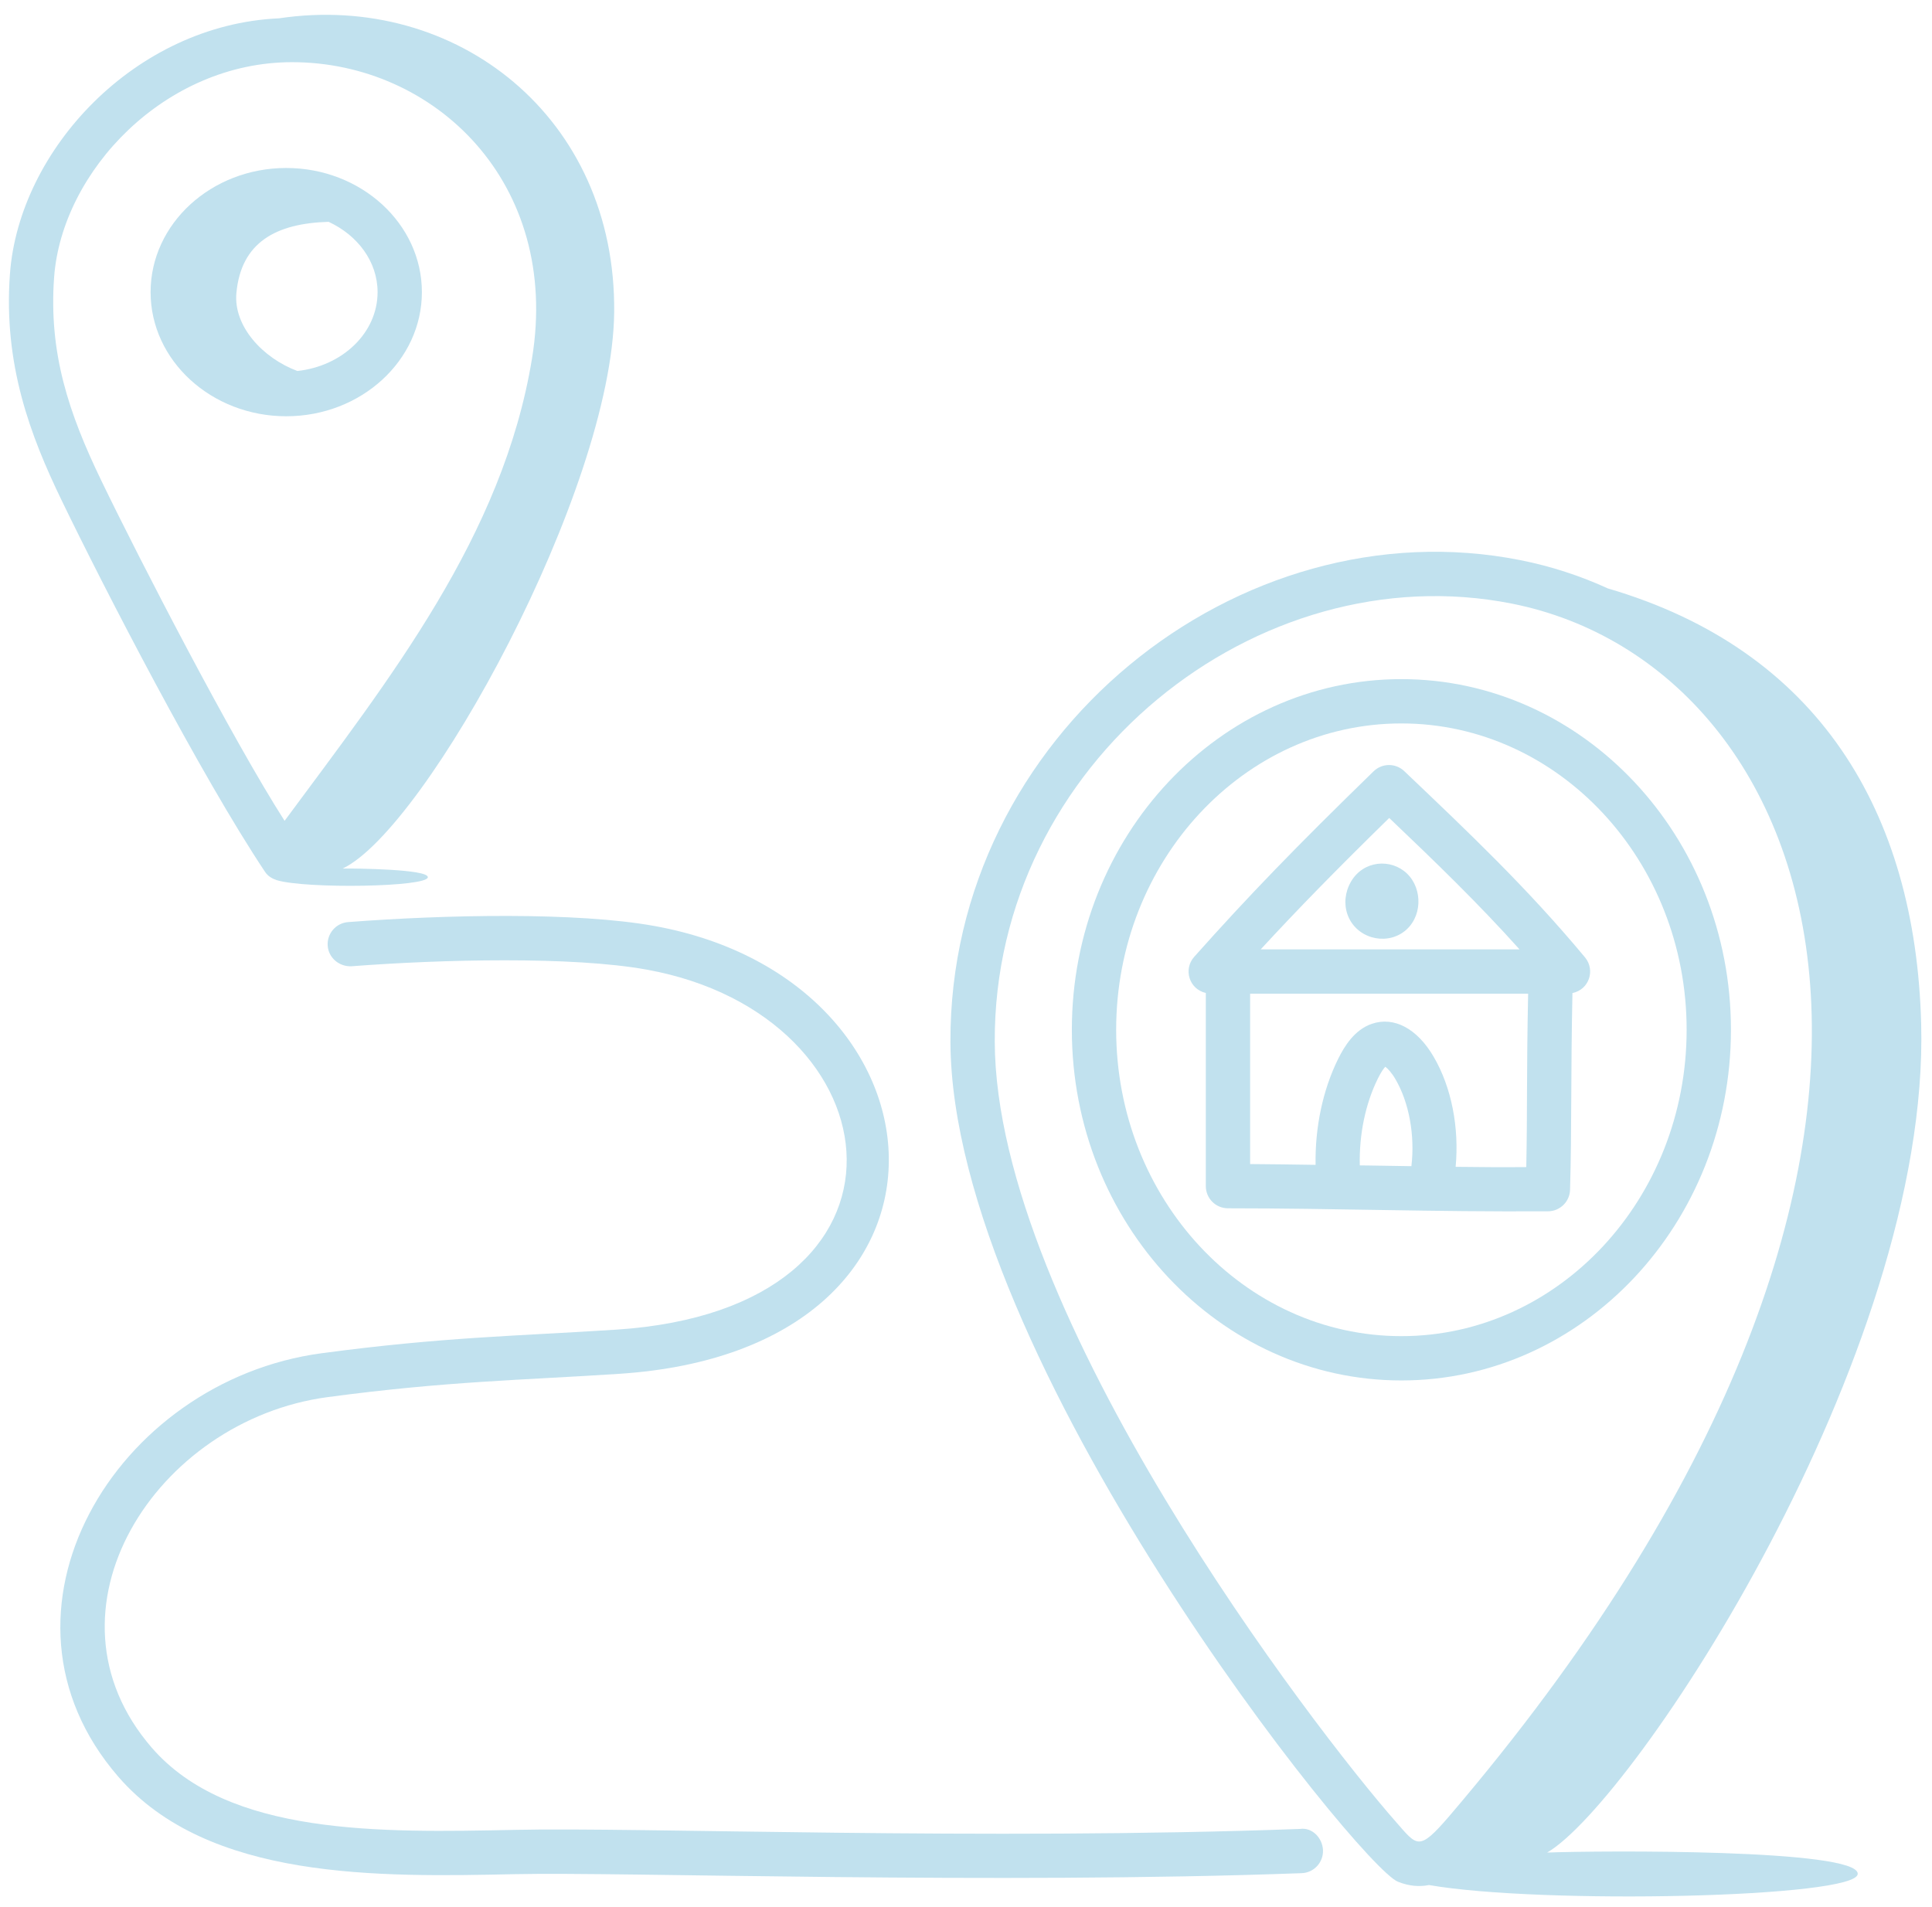
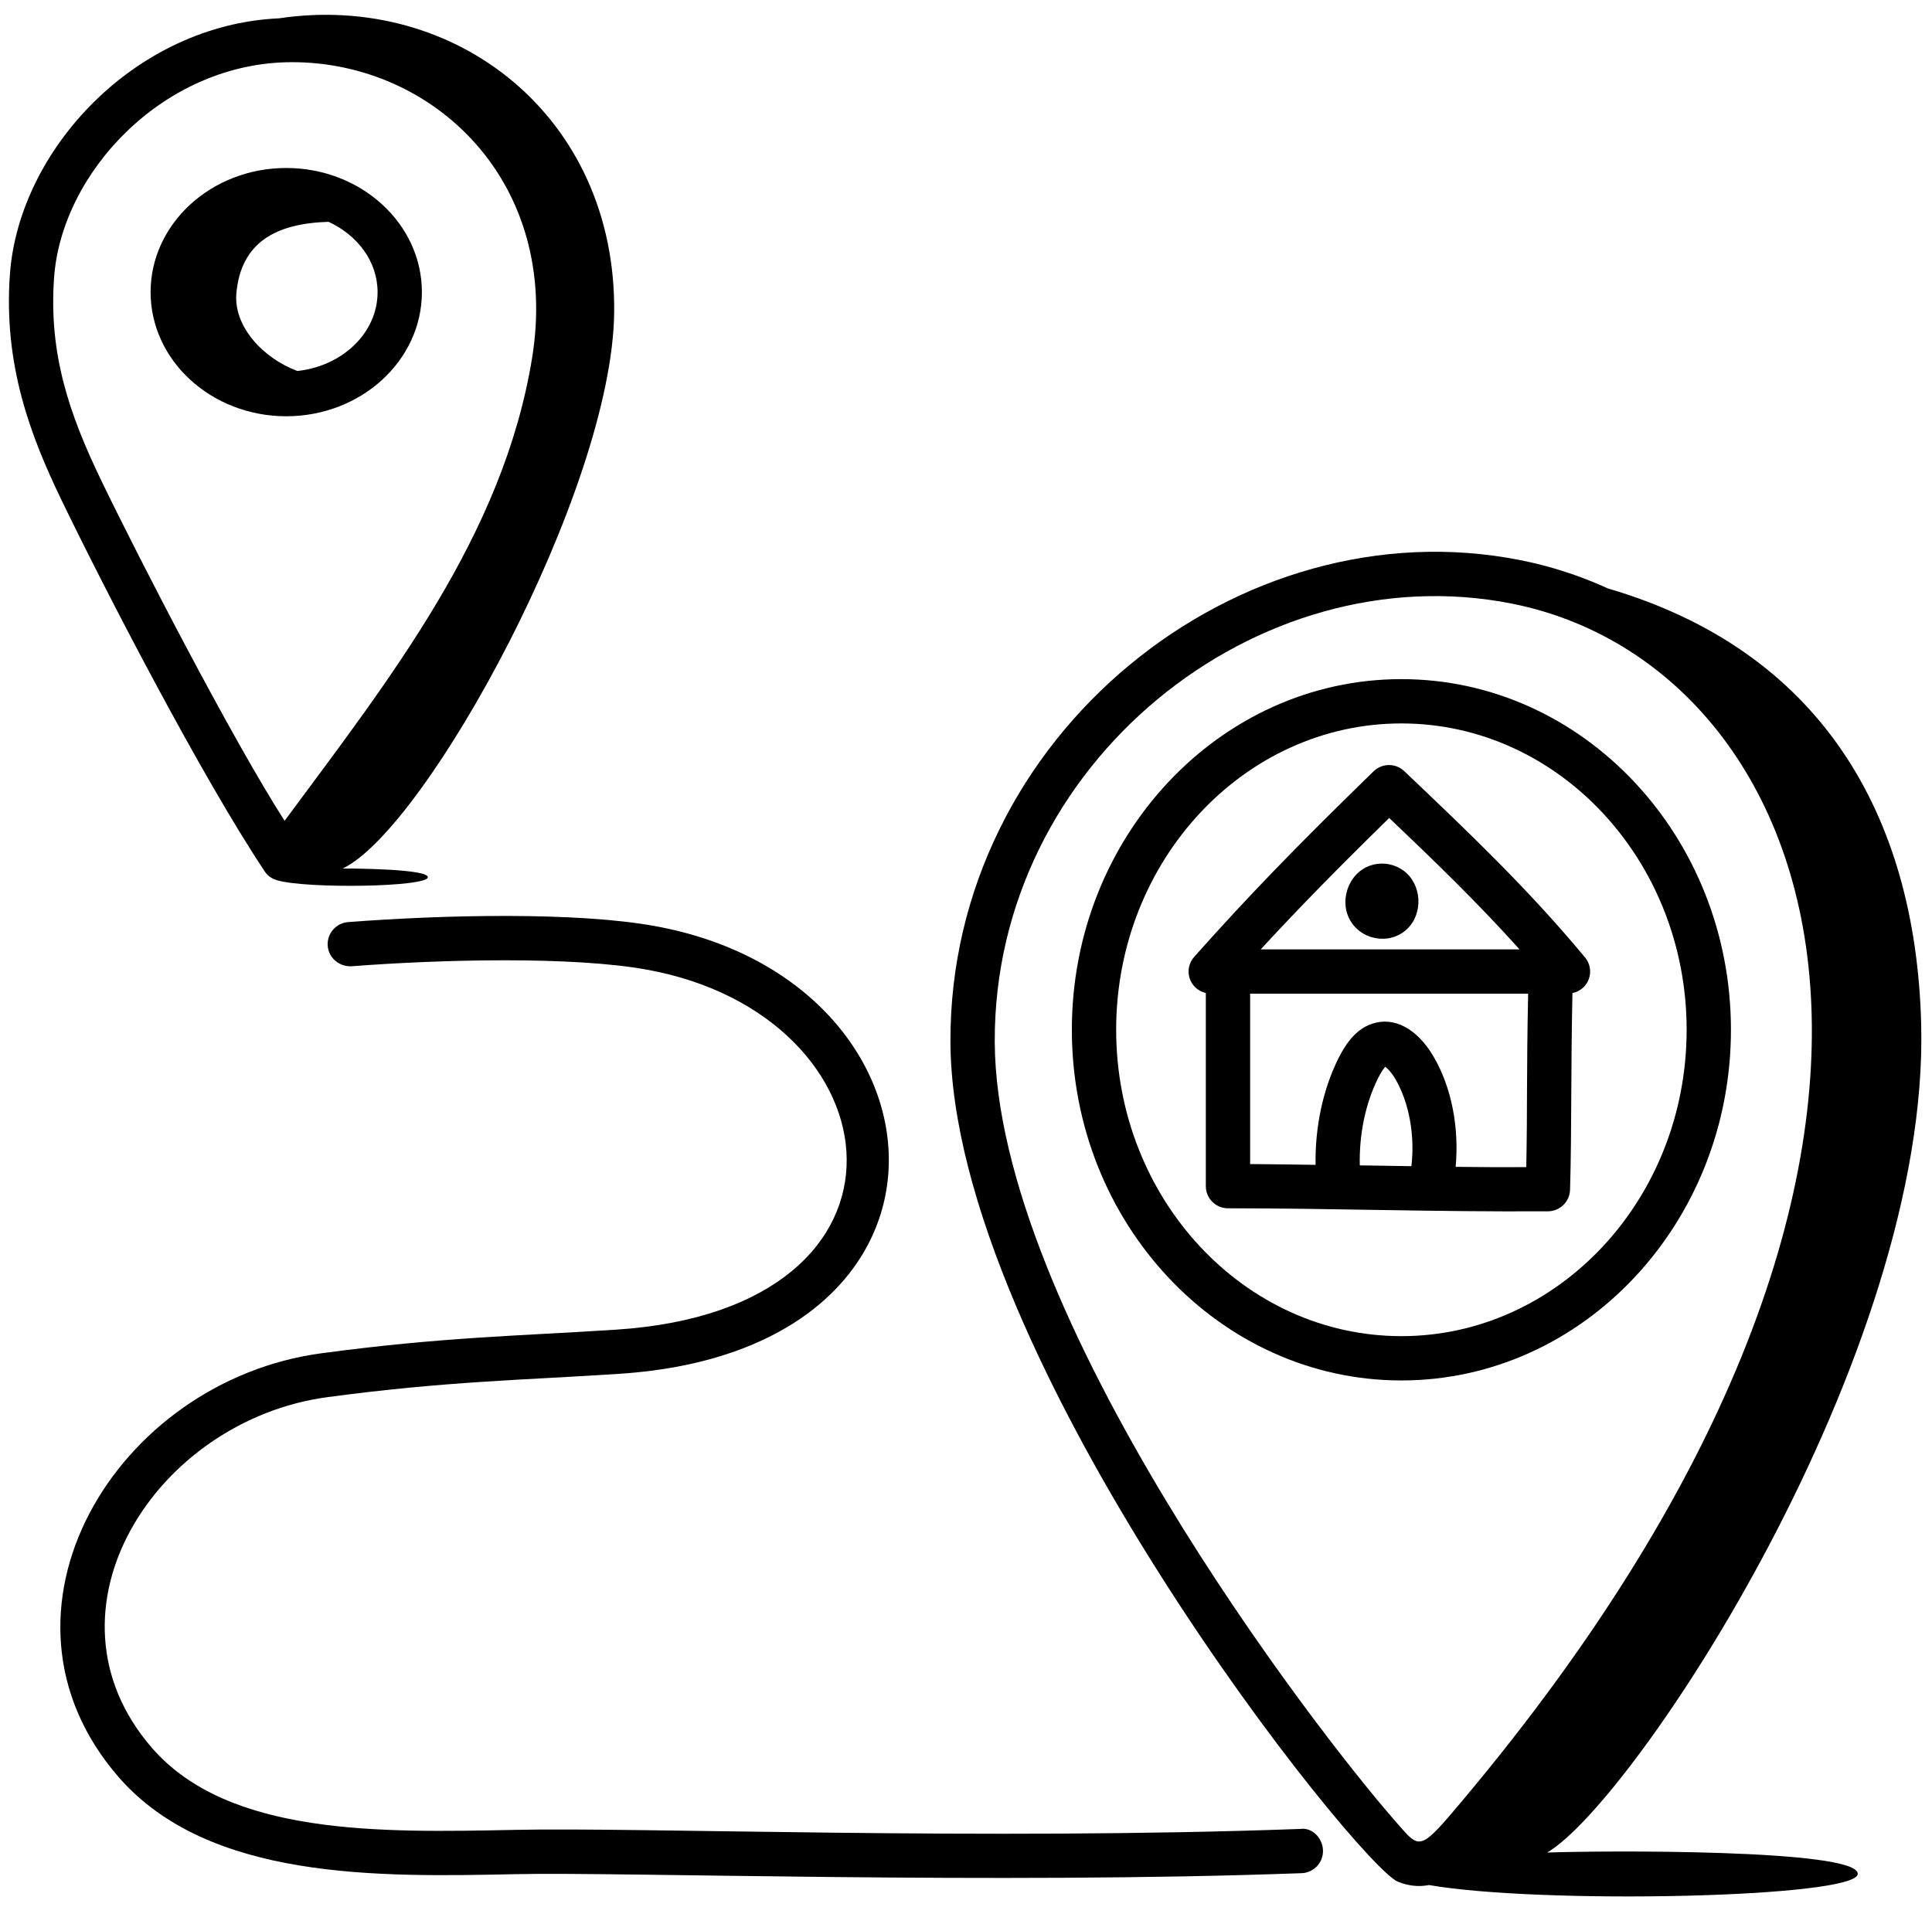
<svg xmlns="http://www.w3.org/2000/svg" width="76" height="75" viewBox="0 0 76 75" fill="none">
-   <path d="M55.241 30.34C54.901 30.015 54.368 30.02 54.033 30.346C50.955 33.342 49.109 35.252 46.977 37.644C46.543 38.132 46.774 38.914 47.434 39.067V46.667C47.434 47.148 47.824 47.538 48.306 47.538C52.583 47.538 56.302 47.684 60.897 47.656C61.366 47.653 61.749 47.278 61.762 46.81C61.832 44.367 61.788 42.274 61.856 39.07C62.52 38.932 62.761 38.16 62.35 37.666C60.088 34.949 57.841 32.813 55.241 30.34ZM54.648 32.181C56.487 33.932 58.151 35.542 59.775 37.352H49.592C51.07 35.748 52.569 34.217 54.648 32.181ZM55.521 45.881C53.41 45.845 53.9 45.857 53.491 45.85C53.462 44.633 53.712 43.421 54.204 42.429C54.337 42.161 54.437 42.029 54.494 41.969C54.583 42.034 54.732 42.185 54.887 42.447C55.434 43.378 55.664 44.676 55.521 45.881ZM60.04 45.917C59.122 45.926 58.191 45.918 57.261 45.907C57.405 44.373 57.104 42.779 56.389 41.564C55.74 40.46 54.834 39.985 53.967 40.279C53.276 40.514 52.881 41.176 52.643 41.653C52.036 42.877 51.726 44.354 51.752 45.829C50.891 45.818 50.022 45.801 49.177 45.798V39.095H60.113C60.046 42.331 60.088 43.454 60.04 45.917Z" fill="#C1E1EE" />
-   <path d="M55.127 26.719C47.979 26.719 42.164 32.907 42.164 40.514C42.164 48.121 47.979 54.311 55.127 54.311C62.275 54.311 68.091 48.121 68.091 40.514C68.091 32.907 62.275 26.719 55.127 26.719ZM55.127 52.568C48.94 52.568 43.907 47.161 43.907 40.514C43.907 33.868 48.94 28.462 55.127 28.462C61.314 28.462 66.348 33.868 66.348 40.514C66.348 47.161 61.314 52.568 55.127 52.568Z" fill="#C1E1EE" />
-   <path d="M75.574 40.273C75.352 31.926 71.517 25.57 63.25 23.151C62.168 22.656 61.02 22.279 59.813 22.039C48.745 19.836 37.34 28.92 37.388 40.993C37.435 53.433 53.461 73.43 54.993 74.034C55.441 74.211 55.835 74.237 56.213 74.163C60.611 74.93 73.079 74.669 73.079 73.721C73.079 72.738 62.953 72.807 60.861 72.885C64.24 70.922 75.923 53.357 75.574 40.273ZM56.996 71.469C55.804 72.853 55.749 72.628 54.919 71.686C51.722 68.055 39.171 51.708 39.131 40.986C39.088 30.017 49.469 21.763 59.473 23.748C71.785 26.196 79.278 45.388 56.996 71.469Z" fill="#C1E1EE" />
-   <path d="M55.22 34.26C54.541 33.75 53.481 33.916 53.065 34.841C52.874 35.267 52.877 35.737 53.073 36.136C53.499 36.993 54.66 37.199 55.342 36.559C56.001 35.941 55.933 34.795 55.22 34.26Z" fill="#C1E1EE" />
-   <path d="M10.431 34.309C10.541 34.473 10.709 34.57 10.892 34.63C12.044 34.975 16.83 34.902 16.83 34.511C16.83 34.194 13.992 34.165 13.48 34.171C16.781 32.594 24.084 19.273 24.16 12.291C24.243 4.611 17.951 -0.319 10.974 0.721C5.323 0.975 0.75 5.885 0.391 10.778C0.127 14.353 1.206 17.158 2.411 19.657C4.075 23.104 7.899 30.516 10.431 34.309ZM2.129 10.905C2.435 6.747 6.477 2.446 11.492 2.446C17.077 2.446 22.068 7.176 20.927 14.111C19.783 21.084 15.33 26.701 11.195 32.294C9.126 29.062 5.493 22.032 3.981 18.899C2.71 16.264 1.909 13.896 2.129 10.905Z" fill="#C1E1EE" />
-   <path d="M11.26 16.377C14.202 16.377 16.596 14.186 16.596 11.494C16.596 8.8 14.202 6.609 11.26 6.609C8.318 6.609 5.924 8.8 5.924 11.494C5.924 14.186 8.318 16.377 11.26 16.377ZM12.926 8.727C14.065 9.254 14.853 10.29 14.853 11.494C14.853 13.095 13.47 14.405 11.697 14.596C10.327 14.082 9.181 12.829 9.299 11.532C9.482 9.526 10.866 8.788 12.926 8.727Z" fill="#C1E1EE" />
-   <path d="M24.248 52.312C20.349 52.565 17.439 52.6 12.656 53.24C4.533 54.324 -0.941 63.447 4.656 69.904C8.197 73.988 14.896 73.848 20.28 73.735C24.465 73.643 39.131 74.142 51.204 73.696C51.685 73.679 52.06 73.275 52.043 72.794C52.024 72.312 51.62 71.886 51.139 71.956C38.675 72.414 25.174 71.882 20.244 71.993C14.963 72.101 8.978 72.228 5.973 68.763C1.308 63.38 6.129 55.87 12.887 54.967C17.596 54.337 20.515 54.303 24.361 54.05C38.822 53.105 37.707 38.604 25.761 36.434C22.672 35.873 17.503 35.986 13.693 36.278C13.214 36.315 12.854 36.734 12.891 37.214C12.928 37.695 13.354 38.037 13.827 38.016C17.357 37.745 22.52 37.616 25.45 38.15C35.395 39.955 36.857 51.485 24.248 52.312Z" fill="#C1E1EE" />
+   <path d="M55.241 30.34C54.901 30.015 54.368 30.02 54.033 30.346C50.955 33.342 49.109 35.252 46.977 37.644C46.543 38.132 46.774 38.914 47.434 39.067V46.667C47.434 47.148 47.824 47.538 48.306 47.538C52.583 47.538 56.302 47.684 60.897 47.656C61.366 47.653 61.749 47.278 61.762 46.81C61.832 44.367 61.788 42.274 61.856 39.07C62.52 38.932 62.761 38.16 62.35 37.666C60.088 34.949 57.841 32.813 55.241 30.34ZM54.648 32.181C56.487 33.932 58.151 35.542 59.775 37.352H49.592C51.07 35.748 52.569 34.217 54.648 32.181ZM55.521 45.881C53.41 45.845 53.9 45.857 53.491 45.85C53.462 44.633 53.712 43.421 54.204 42.429C54.337 42.161 54.437 42.029 54.494 41.969C54.583 42.034 54.732 42.185 54.887 42.447C55.434 43.378 55.664 44.676 55.521 45.881ZM60.04 45.917C59.122 45.926 58.191 45.918 57.261 45.907C57.405 44.373 57.104 42.779 56.389 41.564C55.74 40.46 54.834 39.985 53.967 40.279C53.276 40.514 52.881 41.176 52.643 41.653C52.036 42.877 51.726 44.354 51.752 45.829C50.891 45.818 50.022 45.801 49.177 45.798V39.095H60.113C60.046 42.331 60.088 43.454 60.04 45.917Z" fill="black" />
+   <path d="M55.127 26.719C47.979 26.719 42.164 32.907 42.164 40.514C42.164 48.121 47.979 54.311 55.127 54.311C62.275 54.311 68.091 48.121 68.091 40.514C68.091 32.907 62.275 26.719 55.127 26.719ZM55.127 52.568C48.94 52.568 43.907 47.161 43.907 40.514C43.907 33.868 48.94 28.462 55.127 28.462C61.314 28.462 66.348 33.868 66.348 40.514C66.348 47.161 61.314 52.568 55.127 52.568Z" fill="black" />
+   <path d="M75.574 40.273C75.352 31.926 71.517 25.57 63.25 23.151C62.168 22.656 61.02 22.279 59.813 22.039C48.745 19.836 37.34 28.92 37.388 40.993C37.435 53.433 53.461 73.43 54.993 74.034C55.441 74.211 55.835 74.237 56.213 74.163C60.611 74.93 73.079 74.669 73.079 73.721C73.079 72.738 62.953 72.807 60.861 72.885C64.24 70.922 75.923 53.357 75.574 40.273ZM56.996 71.469C55.804 72.853 55.749 72.628 54.919 71.686C51.722 68.055 39.171 51.708 39.131 40.986C39.088 30.017 49.469 21.763 59.473 23.748C71.785 26.196 79.278 45.388 56.996 71.469Z" fill="black" />
+   <path d="M55.22 34.26C54.541 33.75 53.481 33.916 53.065 34.841C52.874 35.267 52.877 35.737 53.073 36.136C53.499 36.993 54.66 37.199 55.342 36.559C56.001 35.941 55.933 34.795 55.22 34.26Z" fill="black" />
+   <path d="M10.431 34.309C10.541 34.473 10.709 34.57 10.892 34.63C12.044 34.975 16.83 34.902 16.83 34.511C16.83 34.194 13.992 34.165 13.48 34.171C16.781 32.594 24.084 19.273 24.16 12.291C24.243 4.611 17.951 -0.319 10.974 0.721C5.323 0.975 0.75 5.885 0.391 10.778C0.127 14.353 1.206 17.158 2.411 19.657C4.075 23.104 7.899 30.516 10.431 34.309ZM2.129 10.905C2.435 6.747 6.477 2.446 11.492 2.446C17.077 2.446 22.068 7.176 20.927 14.111C19.783 21.084 15.33 26.701 11.195 32.294C9.126 29.062 5.493 22.032 3.981 18.899C2.71 16.264 1.909 13.896 2.129 10.905Z" fill="black" />
+   <path d="M11.26 16.377C14.202 16.377 16.596 14.186 16.596 11.494C16.596 8.8 14.202 6.609 11.26 6.609C8.318 6.609 5.924 8.8 5.924 11.494C5.924 14.186 8.318 16.377 11.26 16.377ZM12.926 8.727C14.065 9.254 14.853 10.29 14.853 11.494C14.853 13.095 13.47 14.405 11.697 14.596C10.327 14.082 9.181 12.829 9.299 11.532C9.482 9.526 10.866 8.788 12.926 8.727Z" fill="black" />
+   <path d="M24.248 52.312C20.349 52.565 17.439 52.6 12.656 53.24C4.533 54.324 -0.941 63.447 4.656 69.904C8.197 73.988 14.896 73.848 20.28 73.735C24.465 73.643 39.131 74.142 51.204 73.696C51.685 73.679 52.06 73.275 52.043 72.794C52.024 72.312 51.62 71.886 51.139 71.956C38.675 72.414 25.174 71.882 20.244 71.993C14.963 72.101 8.978 72.228 5.973 68.763C1.308 63.38 6.129 55.87 12.887 54.967C17.596 54.337 20.515 54.303 24.361 54.05C38.822 53.105 37.707 38.604 25.761 36.434C22.672 35.873 17.503 35.986 13.693 36.278C13.214 36.315 12.854 36.734 12.891 37.214C12.928 37.695 13.354 38.037 13.827 38.016C17.357 37.745 22.52 37.616 25.45 38.15C35.395 39.955 36.857 51.485 24.248 52.312Z" fill="black" />
</svg>
